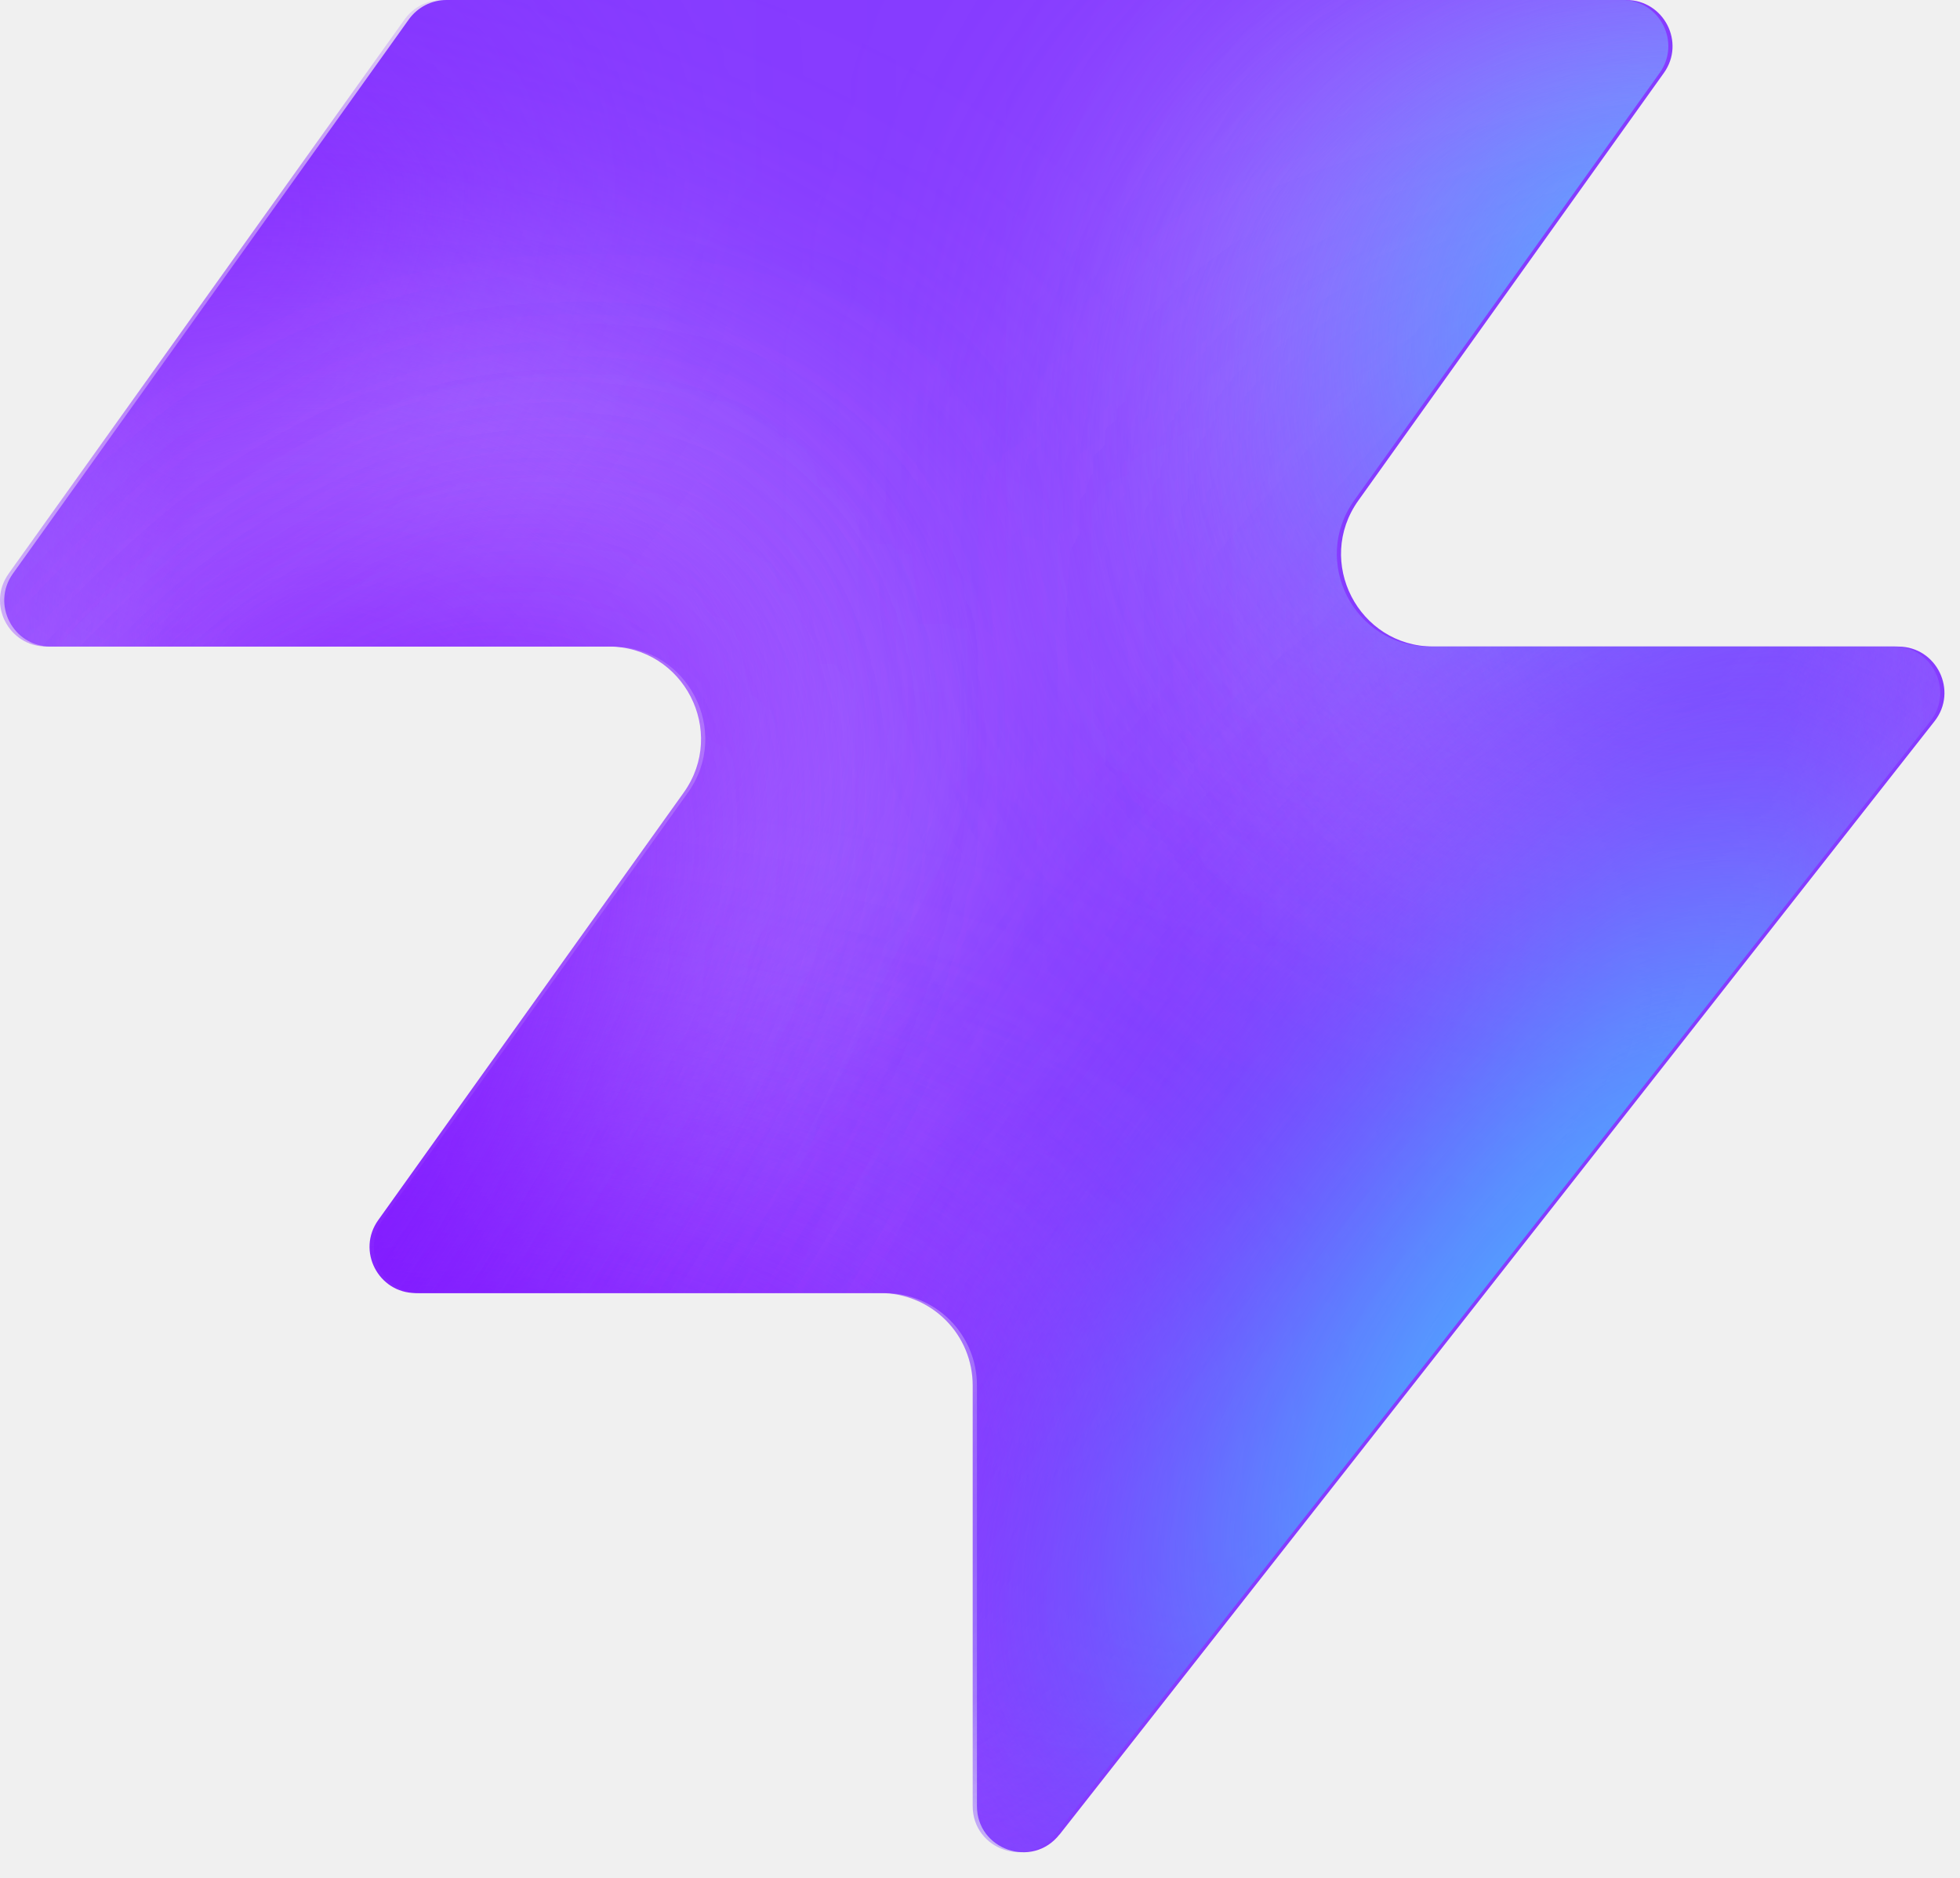
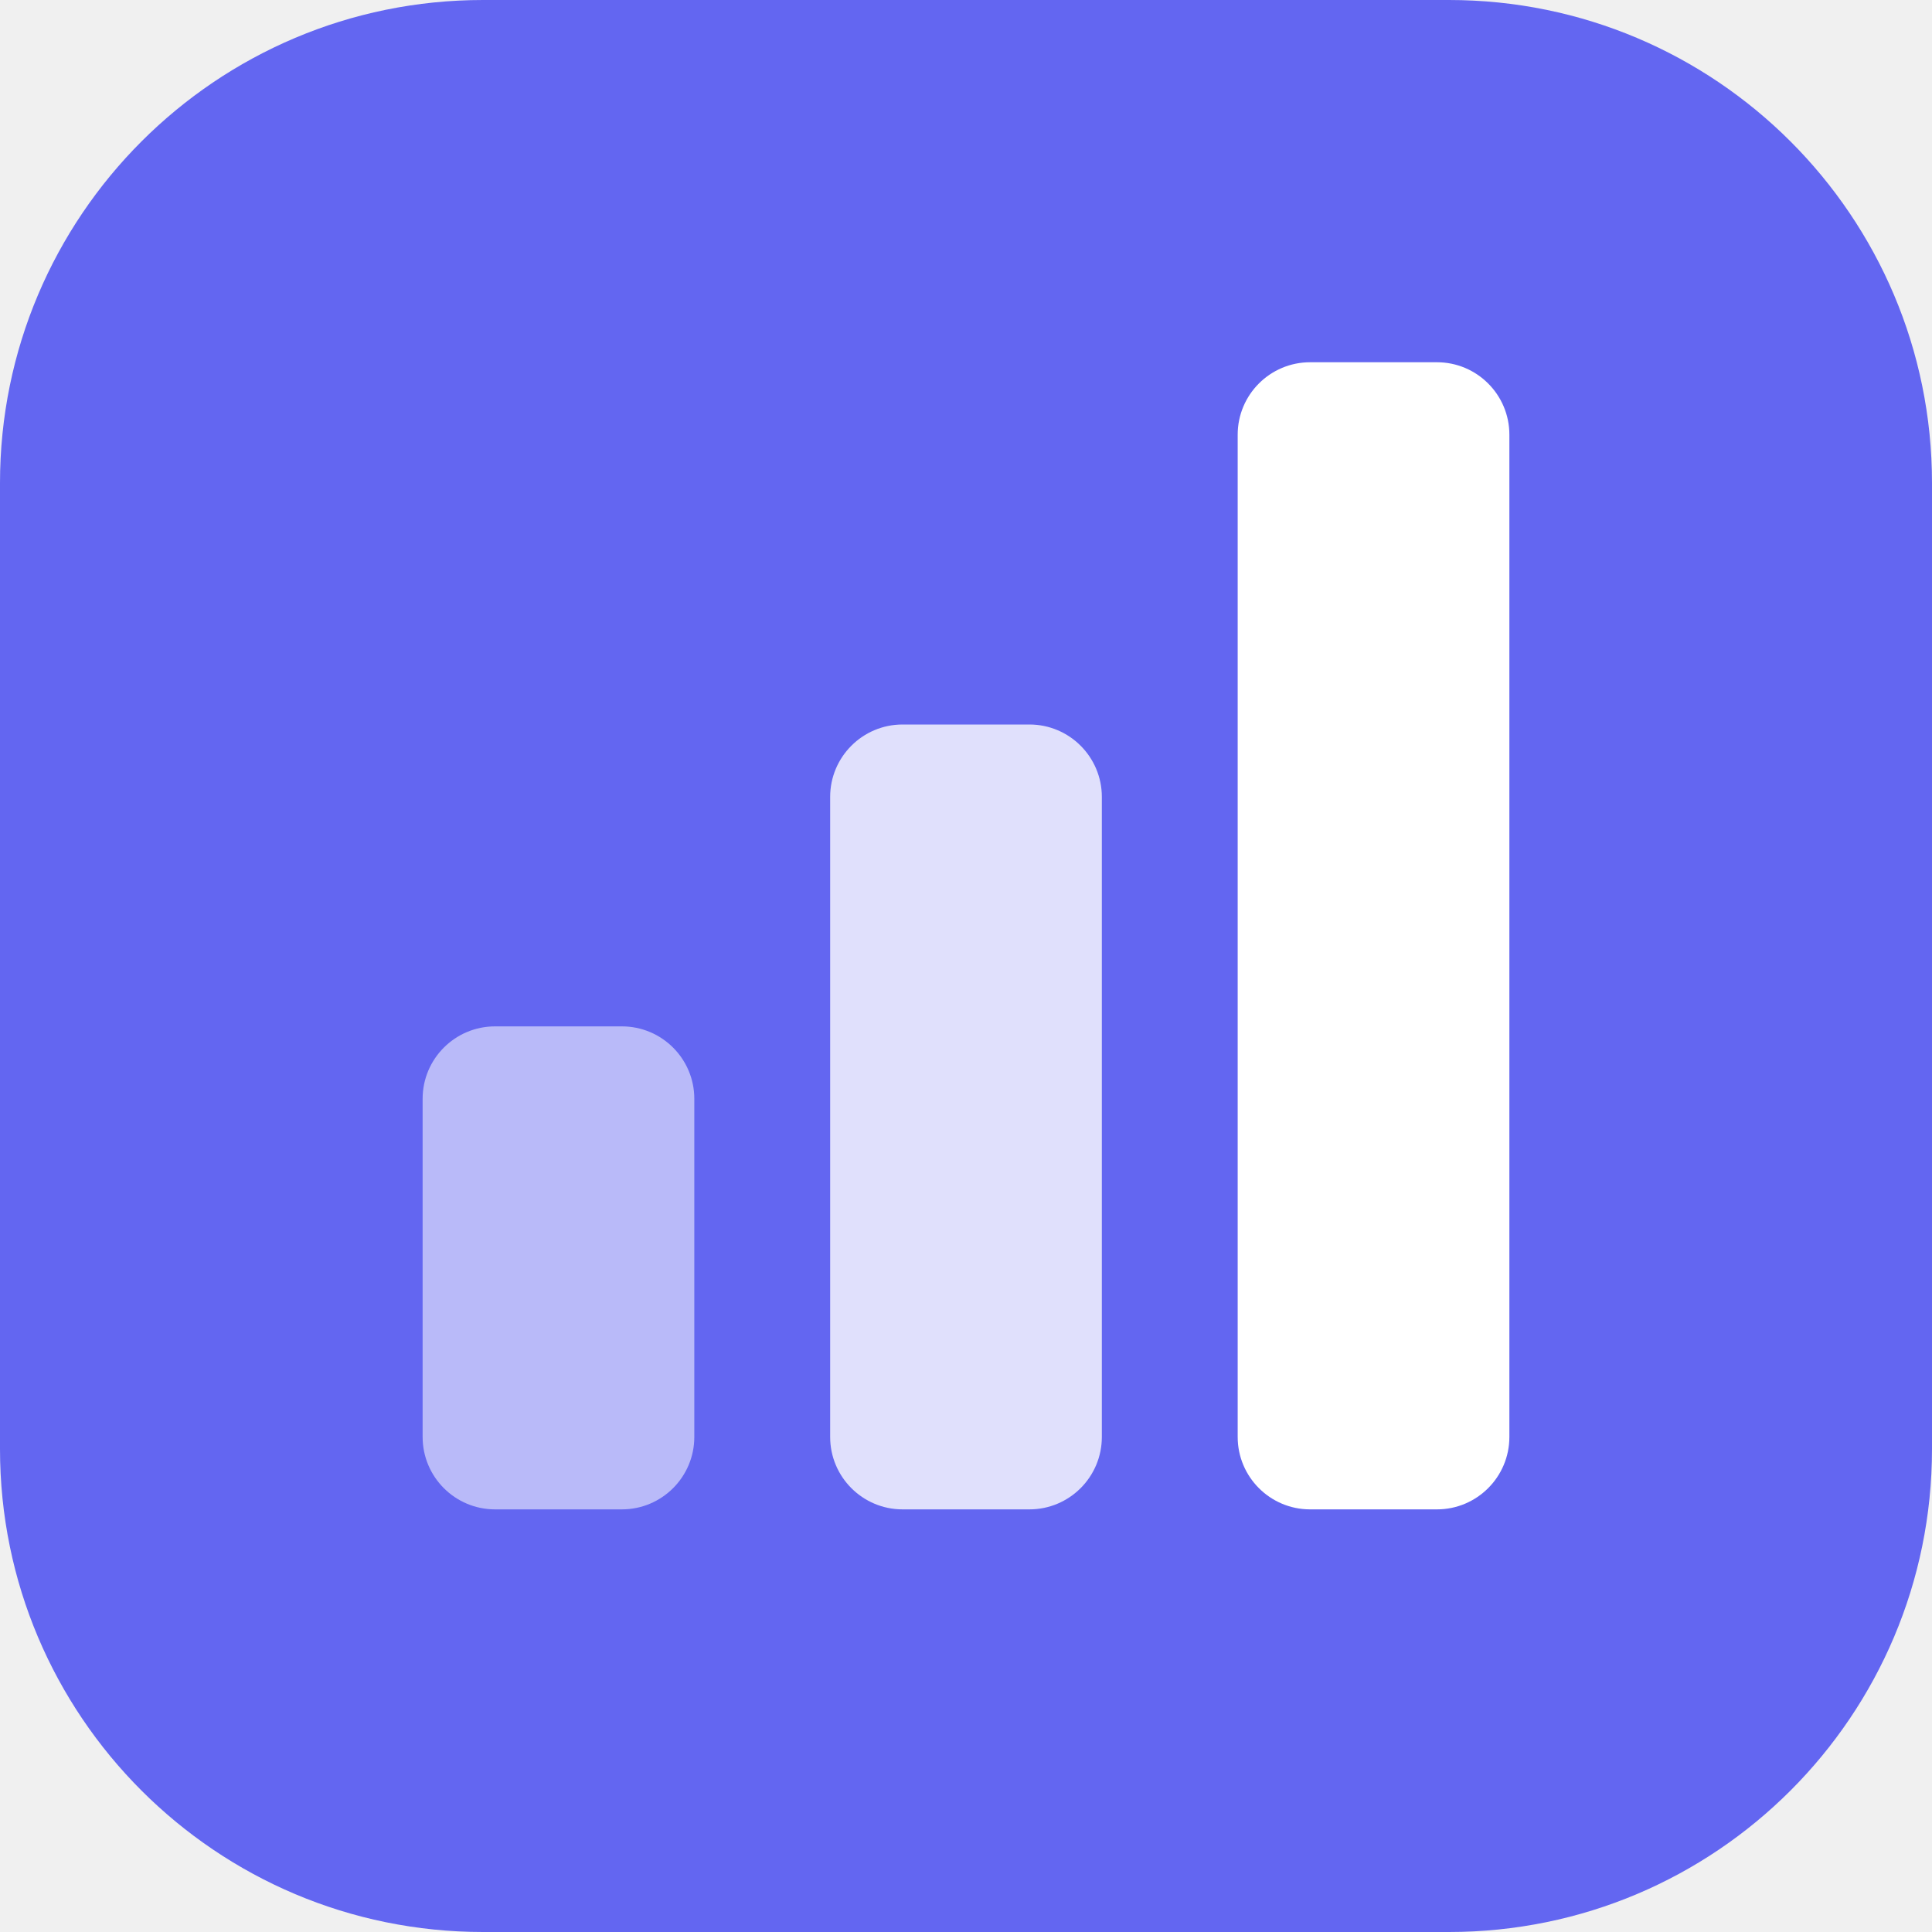
- <svg xmlns="http://www.w3.org/2000/svg" width="48" height="46" fill="none" viewBox="0 0 48 46">
-   <path fill="#863bff" d="M25.946 44.938c-.664.845-2.021.375-2.021-.698V33.937a2.26 2.26 0 0 0-2.262-2.262H10.287c-.92 0-1.456-1.04-.92-1.788l7.48-10.471c1.07-1.497 0-3.578-1.842-3.578H1.237c-.92 0-1.456-1.04-.92-1.788L10.013.474c.214-.297.556-.474.92-.474h28.894c.92 0 1.456 1.04.92 1.788l-7.48 10.471c-1.07 1.498 0 3.579 1.842 3.579h11.377c.943 0 1.473 1.088.89 1.83L25.947 44.94z" style="fill:#863bff;fill:color(display-p3 .525 .23 1);fill-opacity:1" />
-   <mask id="a" width="48" height="46" x="0" y="0" maskUnits="userSpaceOnUse" style="mask-type:alpha">
-     <path fill="#000" d="M25.842 44.938c-.664.844-2.021.375-2.021-.698V33.937a2.26 2.26 0 0 0-2.262-2.262H10.183c-.92 0-1.456-1.04-.92-1.788l7.48-10.471c1.07-1.498 0-3.579-1.842-3.579H1.133c-.92 0-1.456-1.04-.92-1.787L9.91.473c.214-.297.556-.474.92-.474h28.894c.92 0 1.456 1.04.92 1.788l-7.48 10.471c-1.07 1.498 0 3.578 1.842 3.578h11.377c.943 0 1.473 1.088.89 1.832L25.843 44.94z" style="fill:#000;fill-opacity:1" />
-   </mask>
-   <g mask="url(#a)">
-     <g filter="url(#b)">
-       <ellipse cx="5.508" cy="14.704" fill="#ede6ff" rx="5.508" ry="14.704" style="fill:#ede6ff;fill:color(display-p3 .927 .903 1);fill-opacity:1" transform="matrix(.00324 1 1 -.00324 -4.47 31.516)" />
-     </g>
-     <g filter="url(#c)">
-       <ellipse cx="10.399" cy="29.851" fill="#ede6ff" rx="10.399" ry="29.851" style="fill:#ede6ff;fill:color(display-p3 .927 .903 1);fill-opacity:1" transform="matrix(.00324 1 1 -.00324 -39.328 7.883)" />
-     </g>
-     <g filter="url(#d)">
-       <ellipse cx="5.508" cy="30.487" fill="#7e14ff" rx="5.508" ry="30.487" style="fill:#7e14ff;fill:color(display-p3 .492 .077 1);fill-opacity:1" transform="rotate(89.814 -25.913 -14.639)scale(1 -1)" />
-     </g>
-     <g filter="url(#e)">
-       <ellipse cx="5.508" cy="30.599" fill="#7e14ff" rx="5.508" ry="30.599" style="fill:#7e14ff;fill:color(display-p3 .492 .077 1);fill-opacity:1" transform="rotate(89.814 -32.644 -3.334)scale(1 -1)" />
-     </g>
-     <g filter="url(#f)">
-       <ellipse cx="5.508" cy="30.599" fill="#7e14ff" rx="5.508" ry="30.599" style="fill:#7e14ff;fill:color(display-p3 .492 .077 1);fill-opacity:1" transform="matrix(.00324 1 1 -.00324 -34.34 30.47)" />
-     </g>
-     <g filter="url(#g)">
-       <ellipse cx="14.072" cy="22.078" fill="#ede6ff" rx="14.072" ry="22.078" style="fill:#ede6ff;fill:color(display-p3 .927 .903 1);fill-opacity:1" transform="rotate(93.35 24.506 48.493)scale(-1 1)" />
-     </g>
-     <g filter="url(#h)">
-       <ellipse cx="3.47" cy="21.501" fill="#7e14ff" rx="3.47" ry="21.501" style="fill:#7e14ff;fill:color(display-p3 .492 .077 1);fill-opacity:1" transform="rotate(89.009 28.708 47.59)scale(-1 1)" />
-     </g>
-     <g filter="url(#i)">
-       <ellipse cx="3.47" cy="21.501" fill="#7e14ff" rx="3.47" ry="21.501" style="fill:#7e14ff;fill:color(display-p3 .492 .077 1);fill-opacity:1" transform="rotate(89.009 28.708 47.59)scale(-1 1)" />
-     </g>
-     <g filter="url(#j)">
-       <ellipse cx=".387" cy="8.972" fill="#7e14ff" rx="4.407" ry="29.108" style="fill:#7e14ff;fill:color(display-p3 .492 .077 1);fill-opacity:1" transform="rotate(39.51 .387 8.972)" />
-     </g>
-     <g filter="url(#k)">
-       <ellipse cx="47.523" cy="-6.092" fill="#7e14ff" rx="4.407" ry="29.108" style="fill:#7e14ff;fill:color(display-p3 .492 .077 1);fill-opacity:1" transform="rotate(37.892 47.523 -6.092)" />
-     </g>
-     <g filter="url(#l)">
-       <ellipse cx="41.412" cy="6.333" fill="#47bfff" rx="5.971" ry="9.665" style="fill:#47bfff;fill:color(display-p3 .28 .748 1);fill-opacity:1" transform="rotate(37.892 41.412 6.333)" />
-     </g>
-     <g filter="url(#m)">
-       <ellipse cx="-1.879" cy="38.332" fill="#7e14ff" rx="4.407" ry="29.108" style="fill:#7e14ff;fill:color(display-p3 .492 .077 1);fill-opacity:1" transform="rotate(37.892 -1.88 38.332)" />
-     </g>
-     <g filter="url(#n)">
-       <ellipse cx="-1.879" cy="38.332" fill="#7e14ff" rx="4.407" ry="29.108" style="fill:#7e14ff;fill:color(display-p3 .492 .077 1);fill-opacity:1" transform="rotate(37.892 -1.88 38.332)" />
-     </g>
-     <g filter="url(#o)">
-       <ellipse cx="35.651" cy="29.907" fill="#7e14ff" rx="4.407" ry="29.108" style="fill:#7e14ff;fill:color(display-p3 .492 .077 1);fill-opacity:1" transform="rotate(37.892 35.651 29.907)" />
-     </g>
-     <g filter="url(#p)">
-       <ellipse cx="38.418" cy="32.4" fill="#47bfff" rx="5.971" ry="15.297" style="fill:#47bfff;fill:color(display-p3 .28 .748 1);fill-opacity:1" transform="rotate(37.892 38.418 32.4)" />
-     </g>
-   </g>
-   <defs>
-     <filter id="b" width="60.045" height="41.654" x="-19.77" y="16.149" color-interpolation-filters="sRGB" filterUnits="userSpaceOnUse">
-       <feFlood flood-opacity="0" result="BackgroundImageFix" />
-       <feBlend in="SourceGraphic" in2="BackgroundImageFix" result="shape" />
-       <feGaussianBlur result="effect1_foregroundBlur_2002_17158" stdDeviation="7.659" />
-     </filter>
-     <filter id="c" width="90.34" height="51.437" x="-54.613" y="-7.533" color-interpolation-filters="sRGB" filterUnits="userSpaceOnUse">
-       <feFlood flood-opacity="0" result="BackgroundImageFix" />
-       <feBlend in="SourceGraphic" in2="BackgroundImageFix" result="shape" />
-       <feGaussianBlur result="effect1_foregroundBlur_2002_17158" stdDeviation="7.659" />
-     </filter>
-     <filter id="d" width="79.355" height="29.4" x="-49.64" y="2.03" color-interpolation-filters="sRGB" filterUnits="userSpaceOnUse">
-       <feFlood flood-opacity="0" result="BackgroundImageFix" />
-       <feBlend in="SourceGraphic" in2="BackgroundImageFix" result="shape" />
-       <feGaussianBlur result="effect1_foregroundBlur_2002_17158" stdDeviation="4.596" />
-     </filter>
-     <filter id="e" width="79.579" height="29.4" x="-45.045" y="20.029" color-interpolation-filters="sRGB" filterUnits="userSpaceOnUse">
-       <feFlood flood-opacity="0" result="BackgroundImageFix" />
-       <feBlend in="SourceGraphic" in2="BackgroundImageFix" result="shape" />
-       <feGaussianBlur result="effect1_foregroundBlur_2002_17158" stdDeviation="4.596" />
-     </filter>
-     <filter id="f" width="79.579" height="29.4" x="-43.513" y="21.178" color-interpolation-filters="sRGB" filterUnits="userSpaceOnUse">
-       <feFlood flood-opacity="0" result="BackgroundImageFix" />
-       <feBlend in="SourceGraphic" in2="BackgroundImageFix" result="shape" />
-       <feGaussianBlur result="effect1_foregroundBlur_2002_17158" stdDeviation="4.596" />
-     </filter>
-     <filter id="g" width="74.749" height="58.852" x="15.756" y="-17.901" color-interpolation-filters="sRGB" filterUnits="userSpaceOnUse">
-       <feFlood flood-opacity="0" result="BackgroundImageFix" />
-       <feBlend in="SourceGraphic" in2="BackgroundImageFix" result="shape" />
-       <feGaussianBlur result="effect1_foregroundBlur_2002_17158" stdDeviation="7.659" />
-     </filter>
-     <filter id="h" width="61.377" height="25.362" x="23.548" y="2.284" color-interpolation-filters="sRGB" filterUnits="userSpaceOnUse">
-       <feFlood flood-opacity="0" result="BackgroundImageFix" />
-       <feBlend in="SourceGraphic" in2="BackgroundImageFix" result="shape" />
-       <feGaussianBlur result="effect1_foregroundBlur_2002_17158" stdDeviation="4.596" />
-     </filter>
-     <filter id="i" width="61.377" height="25.362" x="23.548" y="2.284" color-interpolation-filters="sRGB" filterUnits="userSpaceOnUse">
-       <feFlood flood-opacity="0" result="BackgroundImageFix" />
-       <feBlend in="SourceGraphic" in2="BackgroundImageFix" result="shape" />
-       <feGaussianBlur result="effect1_foregroundBlur_2002_17158" stdDeviation="4.596" />
-     </filter>
-     <filter id="j" width="56.045" height="63.649" x="-27.636" y="-22.853" color-interpolation-filters="sRGB" filterUnits="userSpaceOnUse">
-       <feFlood flood-opacity="0" result="BackgroundImageFix" />
-       <feBlend in="SourceGraphic" in2="BackgroundImageFix" result="shape" />
-       <feGaussianBlur result="effect1_foregroundBlur_2002_17158" stdDeviation="4.596" />
-     </filter>
-     <filter id="k" width="54.814" height="64.646" x="20.116" y="-38.415" color-interpolation-filters="sRGB" filterUnits="userSpaceOnUse">
-       <feFlood flood-opacity="0" result="BackgroundImageFix" />
-       <feBlend in="SourceGraphic" in2="BackgroundImageFix" result="shape" />
-       <feGaussianBlur result="effect1_foregroundBlur_2002_17158" stdDeviation="4.596" />
-     </filter>
-     <filter id="l" width="33.541" height="35.313" x="24.641" y="-11.323" color-interpolation-filters="sRGB" filterUnits="userSpaceOnUse">
-       <feFlood flood-opacity="0" result="BackgroundImageFix" />
-       <feBlend in="SourceGraphic" in2="BackgroundImageFix" result="shape" />
-       <feGaussianBlur result="effect1_foregroundBlur_2002_17158" stdDeviation="4.596" />
-     </filter>
-     <filter id="m" width="54.814" height="64.646" x="-29.286" y="6.009" color-interpolation-filters="sRGB" filterUnits="userSpaceOnUse">
-       <feFlood flood-opacity="0" result="BackgroundImageFix" />
-       <feBlend in="SourceGraphic" in2="BackgroundImageFix" result="shape" />
-       <feGaussianBlur result="effect1_foregroundBlur_2002_17158" stdDeviation="4.596" />
-     </filter>
-     <filter id="n" width="54.814" height="64.646" x="-29.286" y="6.009" color-interpolation-filters="sRGB" filterUnits="userSpaceOnUse">
-       <feFlood flood-opacity="0" result="BackgroundImageFix" />
-       <feBlend in="SourceGraphic" in2="BackgroundImageFix" result="shape" />
-       <feGaussianBlur result="effect1_foregroundBlur_2002_17158" stdDeviation="4.596" />
-     </filter>
-     <filter id="o" width="54.814" height="64.646" x="8.244" y="-2.416" color-interpolation-filters="sRGB" filterUnits="userSpaceOnUse">
-       <feFlood flood-opacity="0" result="BackgroundImageFix" />
-       <feBlend in="SourceGraphic" in2="BackgroundImageFix" result="shape" />
-       <feGaussianBlur result="effect1_foregroundBlur_2002_17158" stdDeviation="4.596" />
-     </filter>
-     <filter id="p" width="39.409" height="43.623" x="18.713" y="10.588" color-interpolation-filters="sRGB" filterUnits="userSpaceOnUse">
-       <feFlood flood-opacity="0" result="BackgroundImageFix" />
-       <feBlend in="SourceGraphic" in2="BackgroundImageFix" result="shape" />
-       <feGaussianBlur result="effect1_foregroundBlur_2002_17158" stdDeviation="4.596" />
-     </filter>
-   </defs>
+ <svg xmlns="http://www.w3.org/2000/svg" viewBox="0 0 32 32" fill="none">
+   <rect width="32" height="32" rx="8" fill="#6366f1" />
+   <rect x="7" y="17" width="4.5" height="8" rx="1.2" fill="#fff" opacity="0.55" />
+   <rect x="13.75" y="12" width="4.5" height="13" rx="1.2" fill="#fff" opacity="0.8" />
+   <rect x="20.5" y="6" width="4.5" height="19" rx="1.2" fill="#fff" />
</svg>
